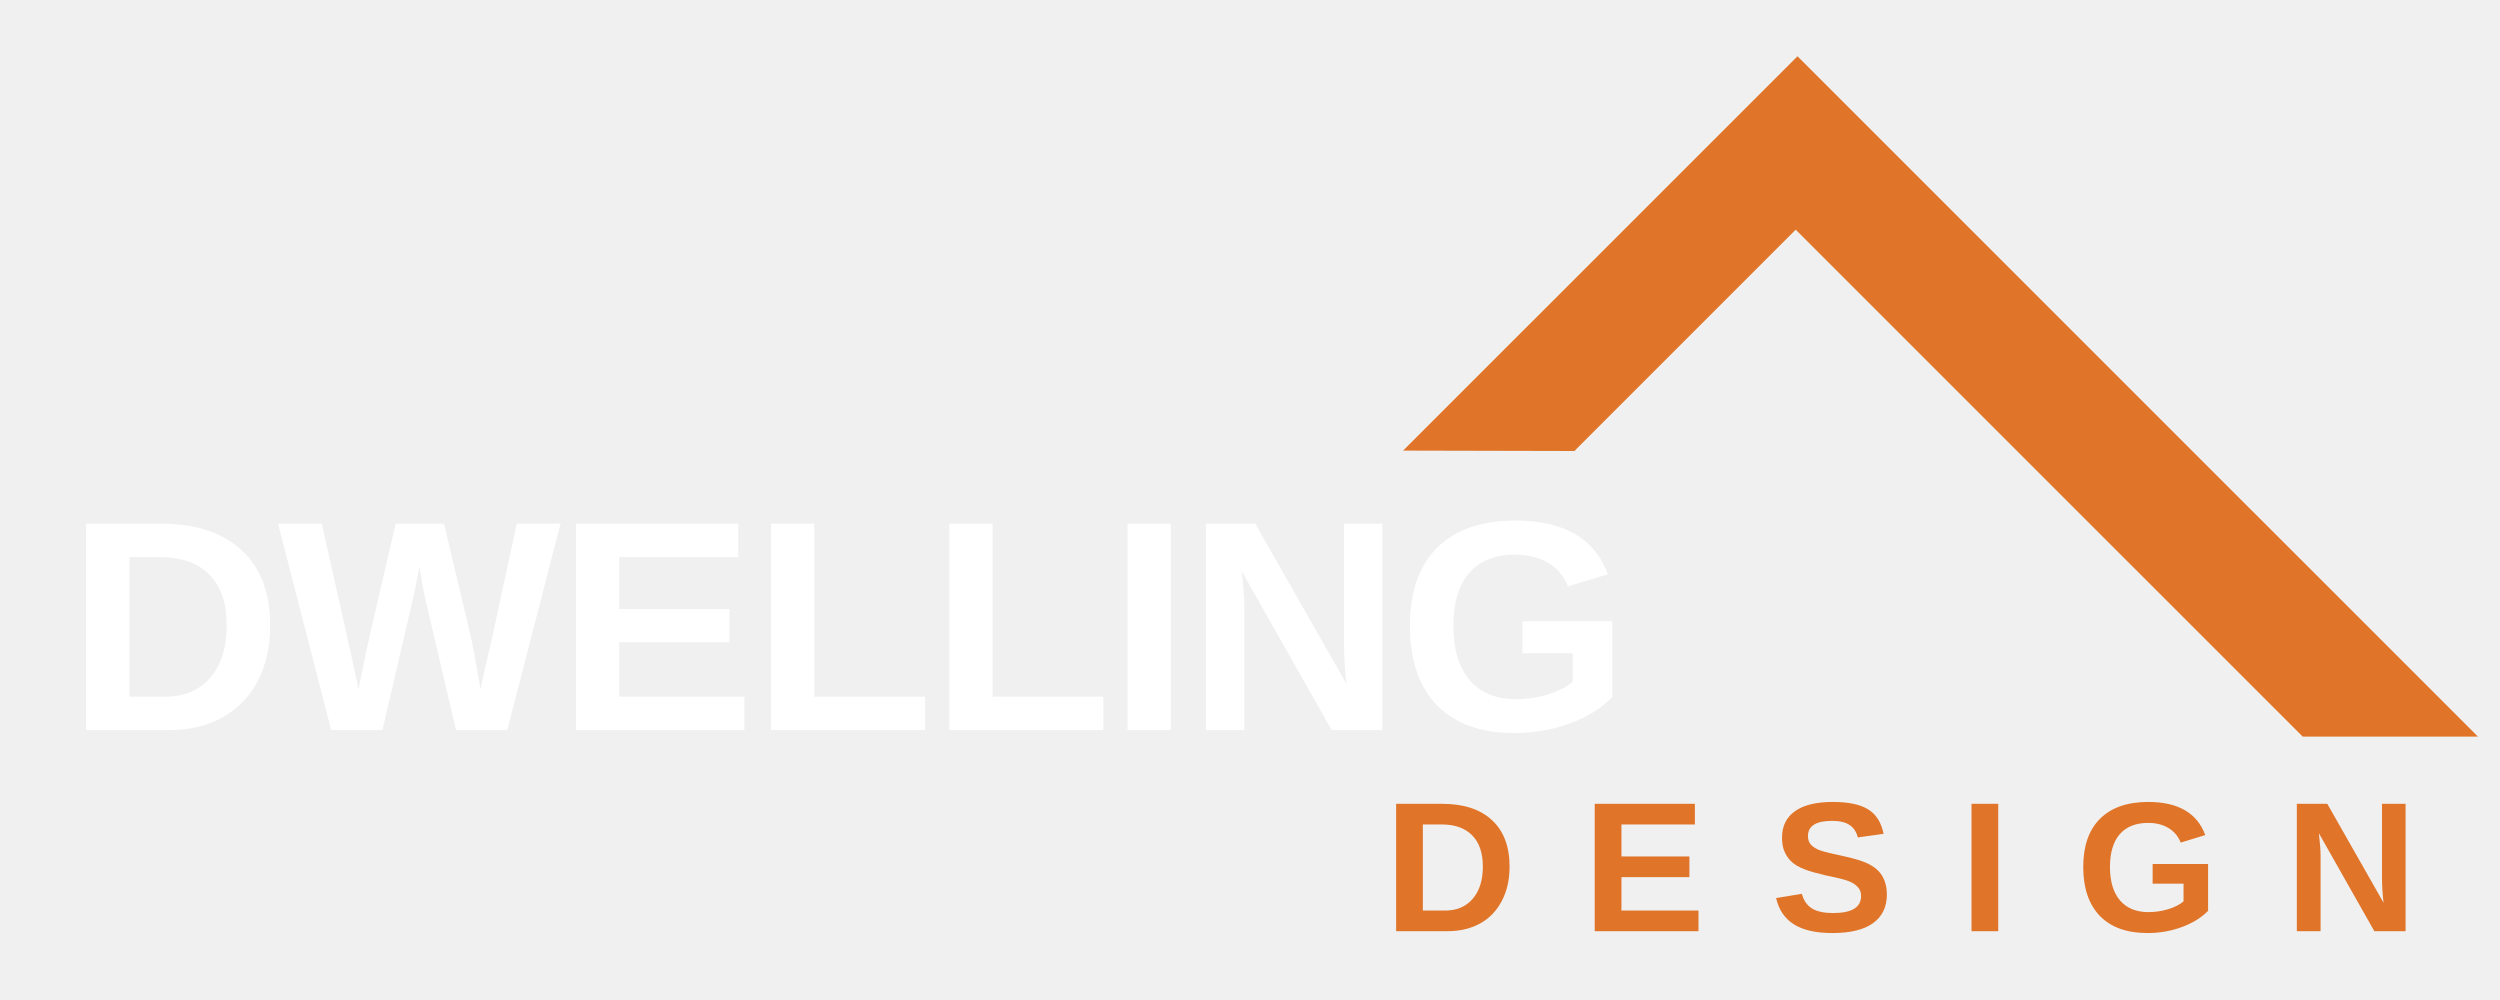
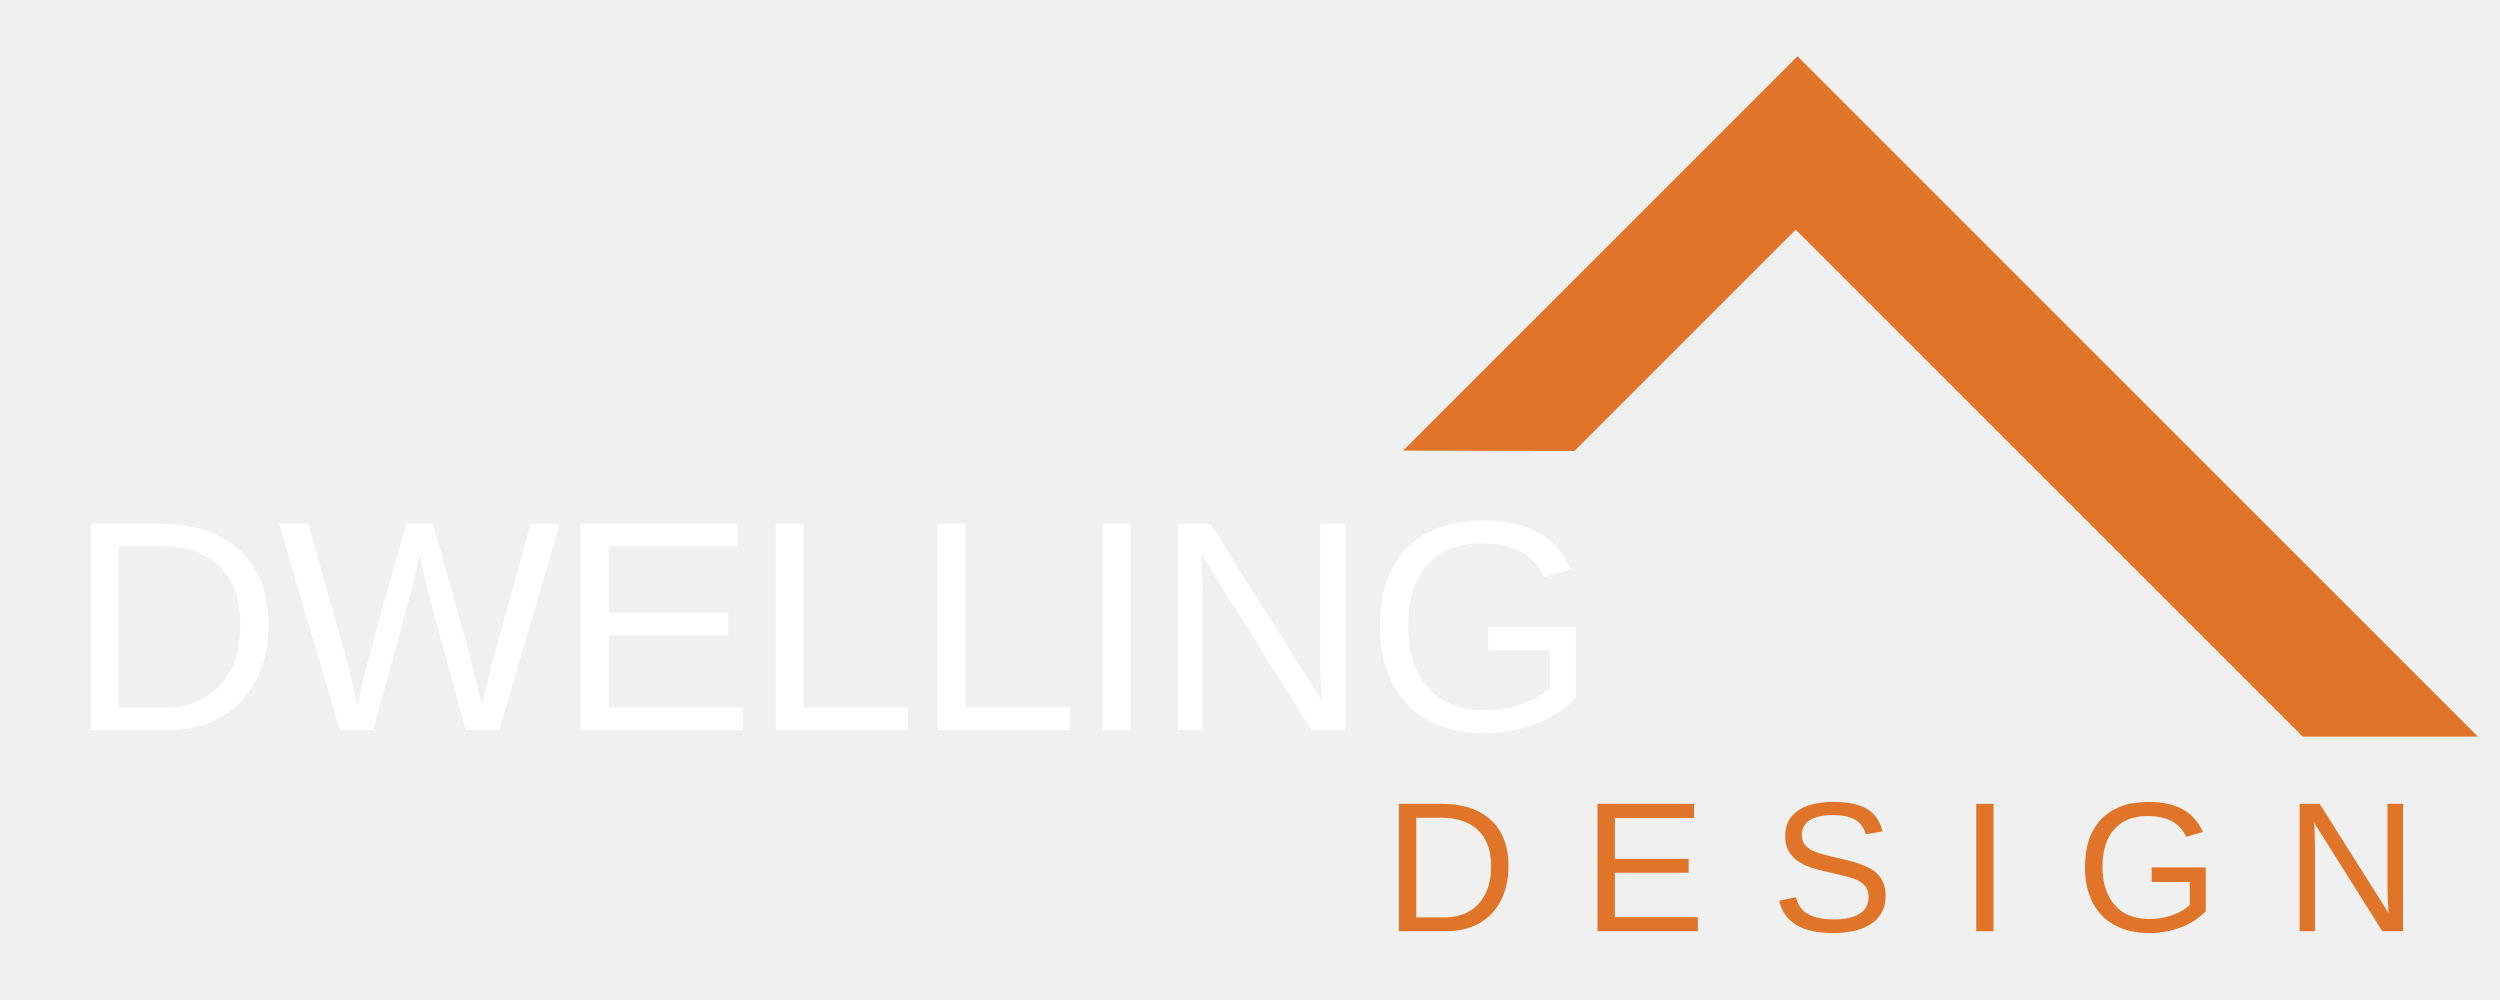
<svg xmlns="http://www.w3.org/2000/svg" viewBox="55 0 250 100" preserveAspectRatio="xMidYMid meet" role="img" aria-label="Dwelling Design">
-   <text x="61.61" y="73.01" font-family="'Outfit','Helvetica Neue',Arial,sans-serif" font-weight="800" font-size="30" letter-spacing="-0.5" fill="#ffffff">DWELLING</text>
+   <text x="61.61" y="73.01" font-family="'TT Norms Pro Trl Exp Medium','TT Norms Pro','Outfit','Helvetica Neue',Arial,sans-serif" font-weight="500" font-size="30" letter-spacing="-0.5" fill="#ffffff">DWELLING</text>
  <path fill="#E07428" d="M 195.31 45.06 L 234.75 5.63 L 302.79 73.66 L 285.27 73.66 L 234.57 22.97 L 212.44 45.10 Z" />
-   <text x="193.38" y="93.12" font-family="'Outfit','Helvetica Neue',Arial,sans-serif" font-weight="700" font-size="18.5" letter-spacing="6.5" fill="#E07428">DESIGN</text>
+   <text x="193.38" y="93.12" font-family="'TT Norms Pro Trl Exp Medium','TT Norms Pro','Outfit','Helvetica Neue',Arial,sans-serif" font-weight="500" font-size="18.5" letter-spacing="6.5" fill="#E07428">DESIGN</text>
</svg>
